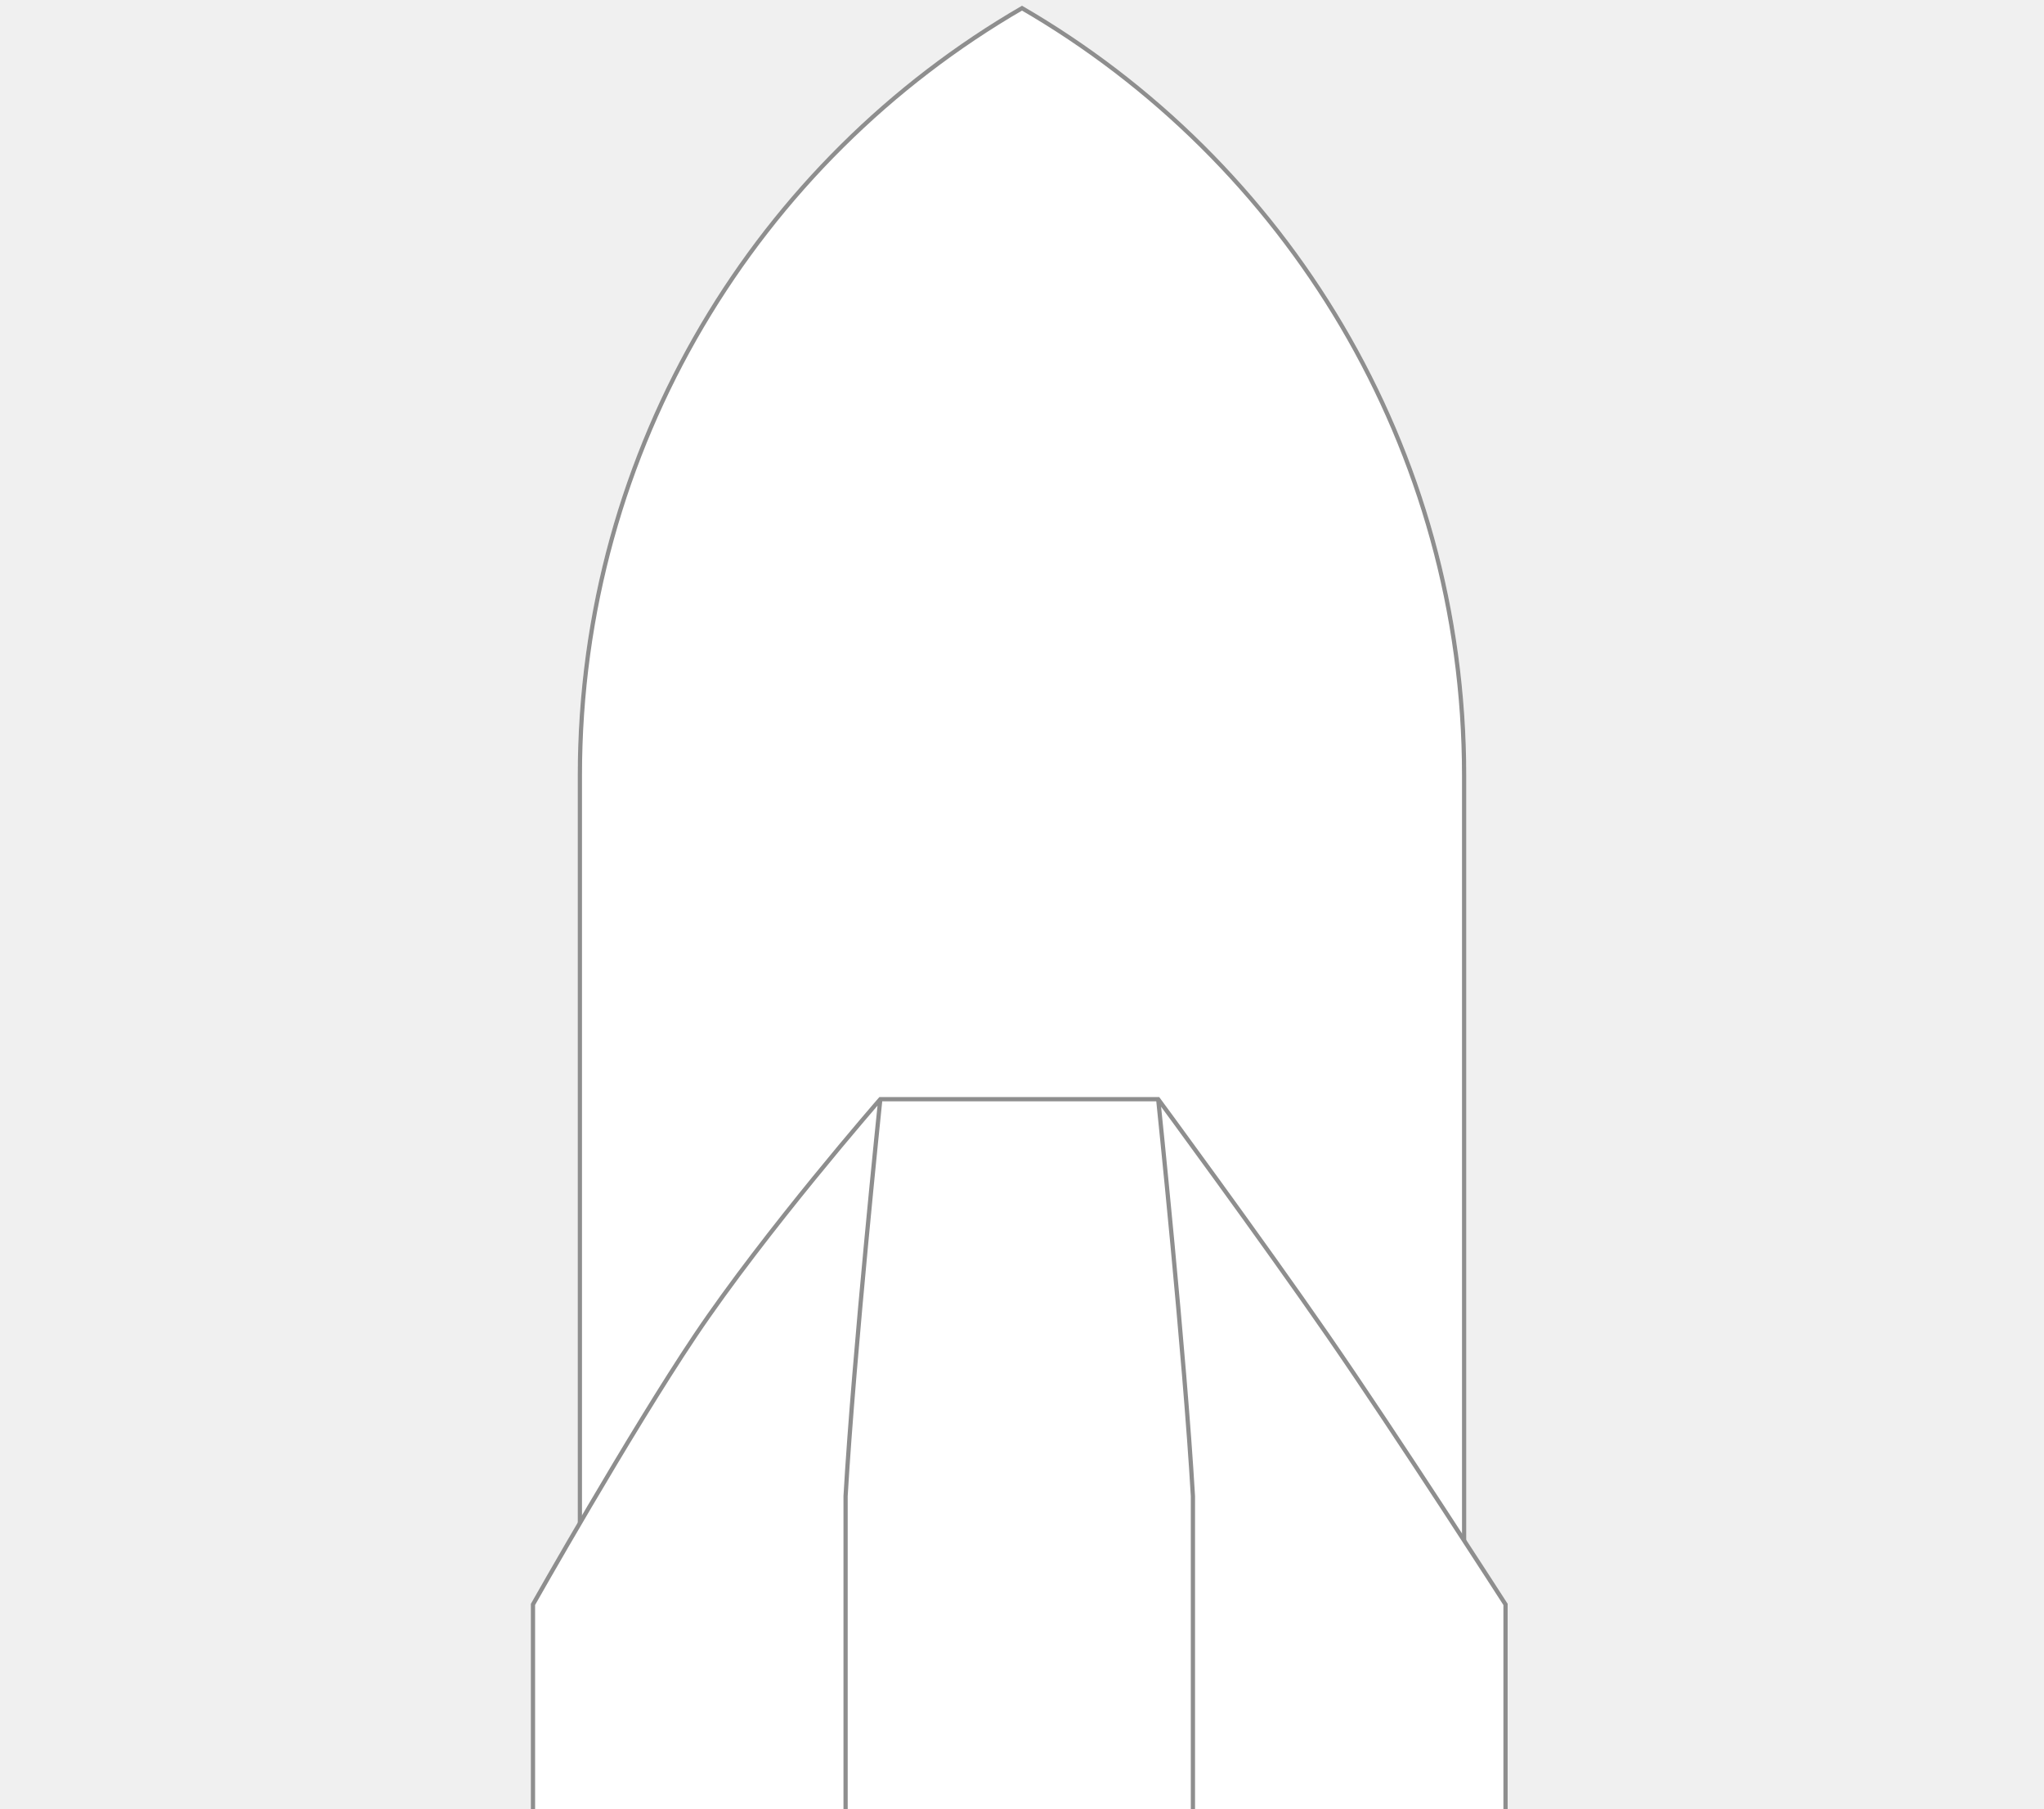
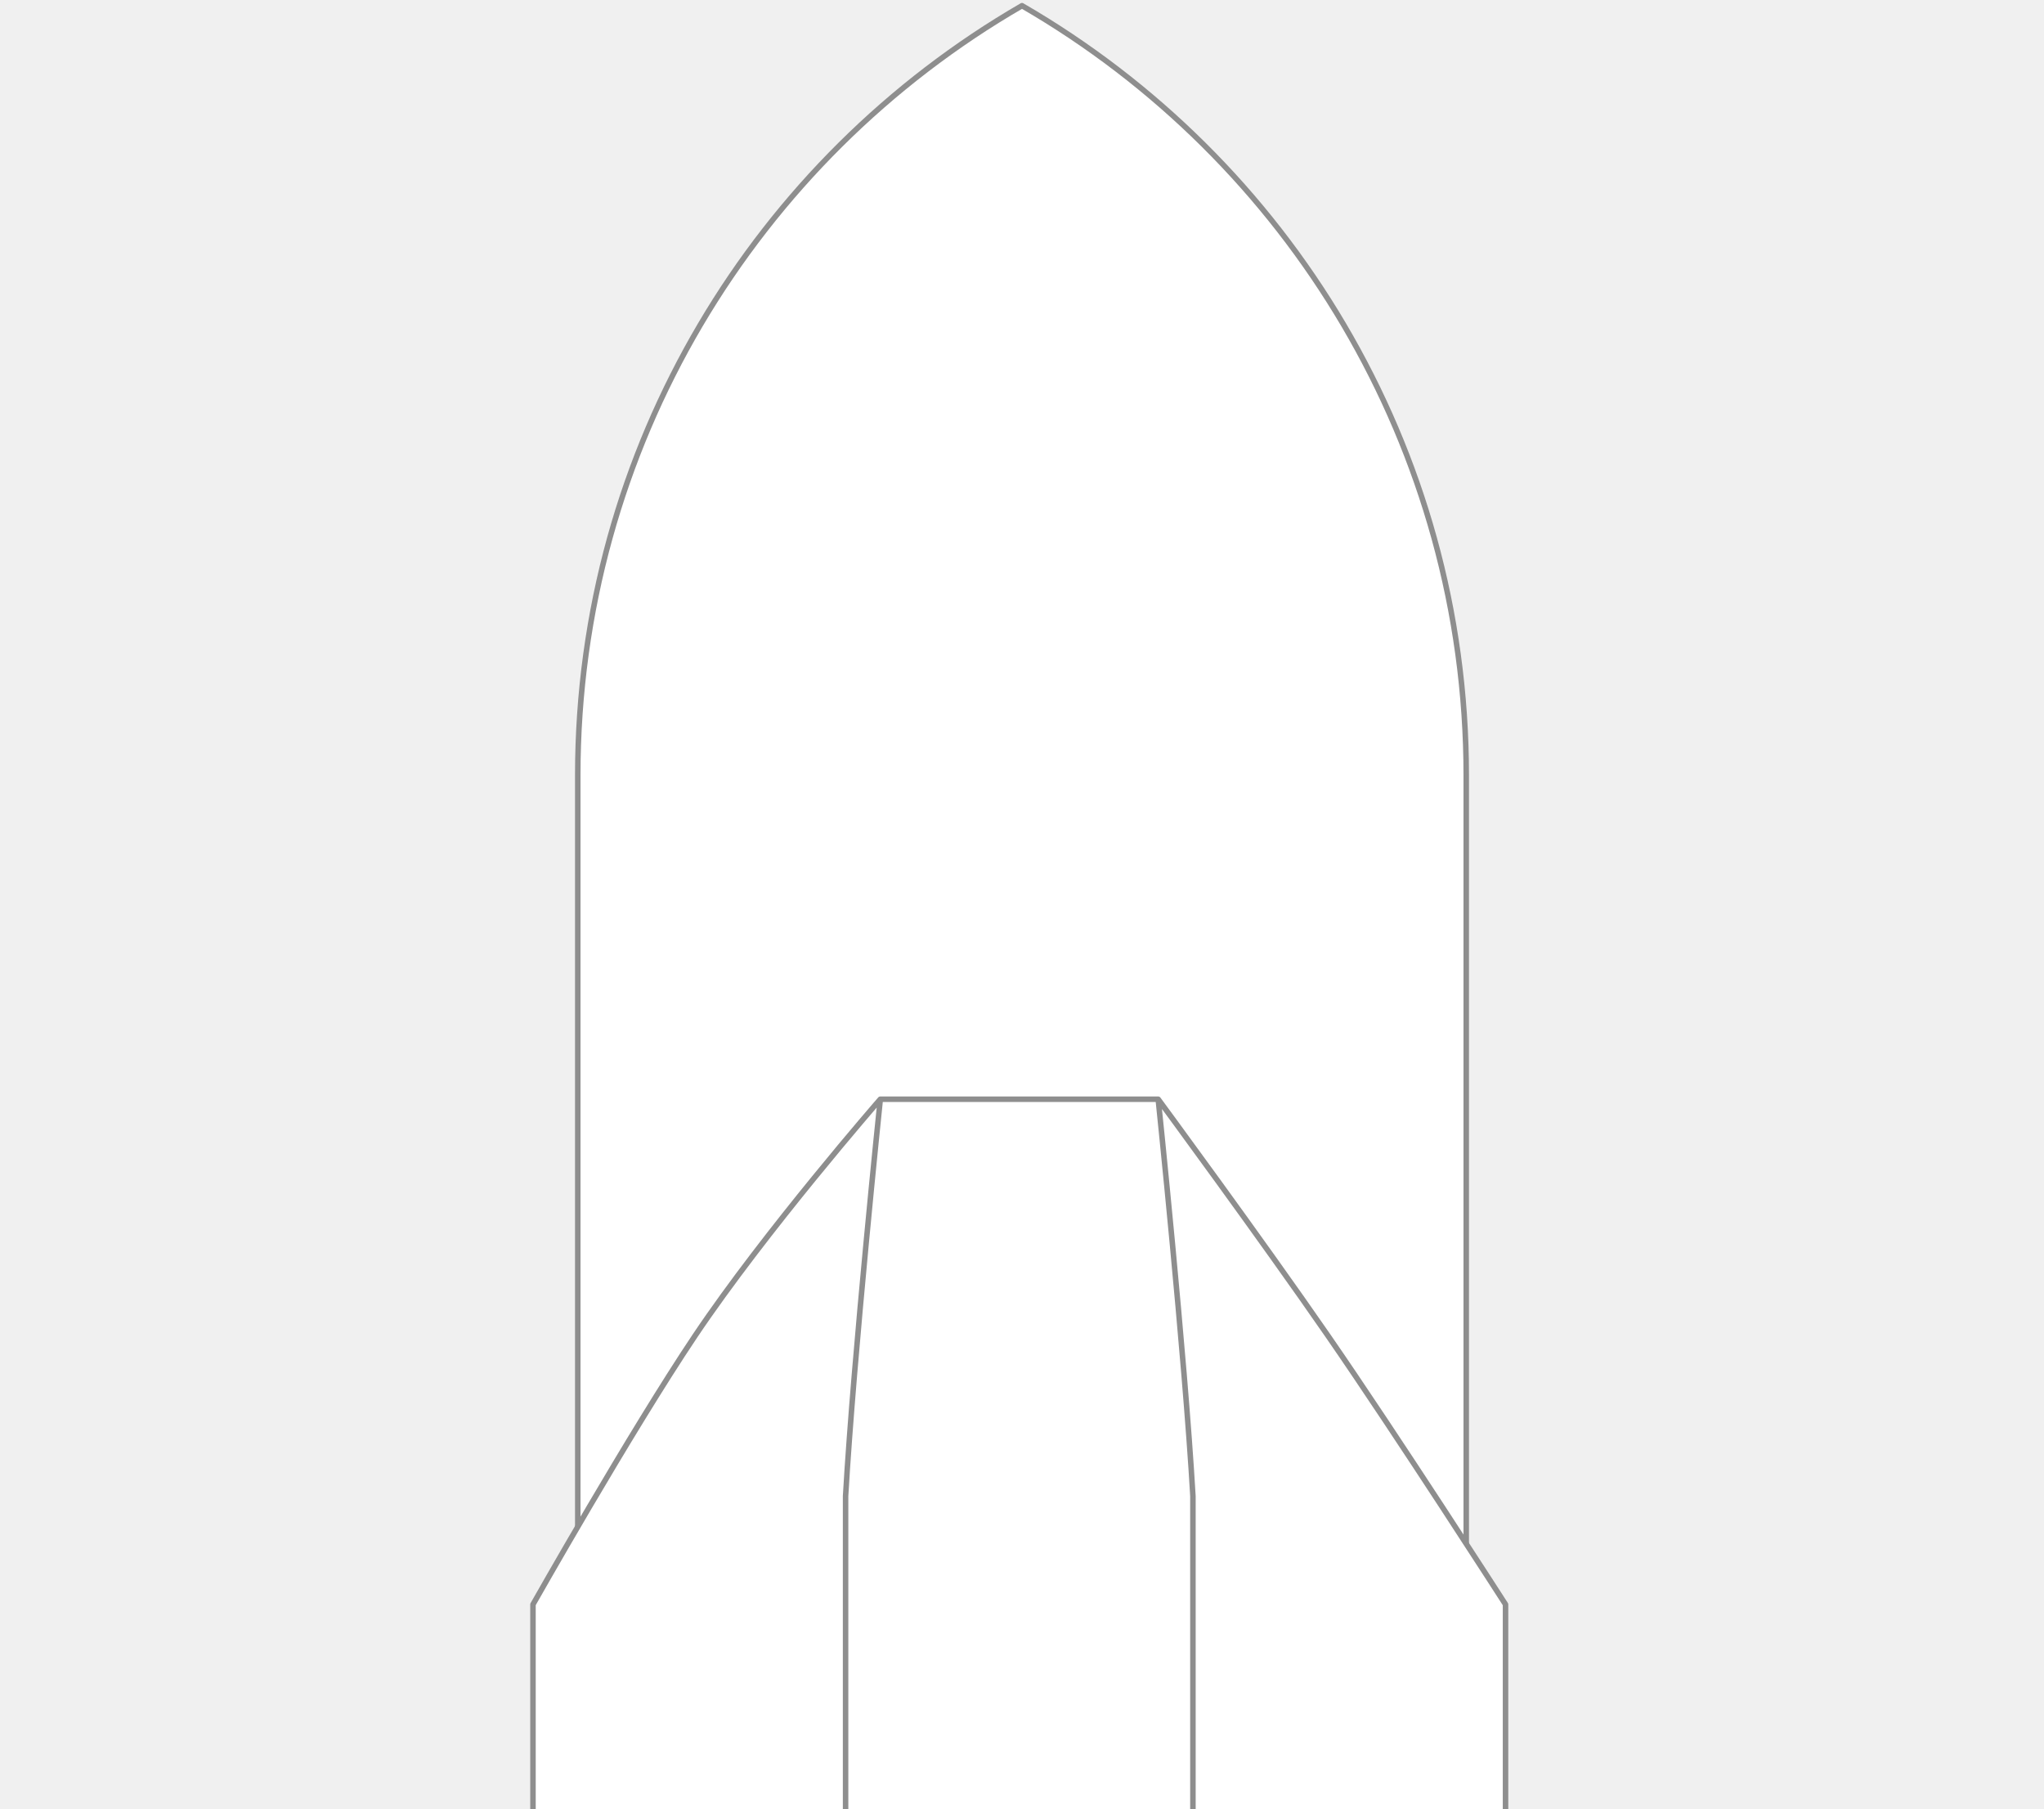
<svg xmlns="http://www.w3.org/2000/svg" width="372" height="329" viewBox="276 52 372 329" fill="none">
-   <g id="Group 47">
-     <g id="Vessel">
-       <g id="Shape">
-         <mask id="path-1-inside-1_0_1897" fill="white">
-           <path d="M461.999 53.036C510.331 80.995 542.85 133.25 542.85 193.102L542.85 872.368L381.15 872.368L381.15 193.102C381.15 133.251 413.668 80.995 461.999 53.036Z" />
-         </mask>
-         <path d="M461.999 53.036C510.331 80.995 542.85 133.25 542.85 193.102L542.85 872.368L381.15 872.368L381.15 193.102C381.15 133.251 413.668 80.995 461.999 53.036Z" fill="white" />
-         <path d="M461.999 53.036L462.385 52.369L461.999 52.146L461.613 52.369L461.999 53.036ZM542.85 872.368L542.85 873.139L543.62 873.139L543.62 872.368L542.85 872.368ZM381.15 872.368L380.379 872.368L380.379 873.139L381.15 873.139L381.15 872.368ZM461.999 53.036L461.613 53.703C509.717 81.53 542.079 133.536 542.079 193.102L542.85 193.102L543.62 193.102C543.62 132.964 510.945 80.46 462.385 52.369L461.999 53.036ZM542.85 193.102L542.079 193.102L542.079 872.368L542.85 872.368L543.62 872.368L543.62 193.102L542.85 193.102ZM542.85 872.368L542.85 871.598L381.15 871.598L381.15 872.368L381.15 873.139L542.85 873.139L542.85 872.368ZM381.15 872.368L381.92 872.368L381.92 193.102L381.15 193.102L380.379 193.102L380.379 872.368L381.15 872.368ZM381.15 193.102L381.92 193.102C381.92 133.537 414.282 81.53 462.385 53.703L461.999 53.036L461.613 52.369C413.054 80.46 380.379 132.964 380.379 193.102L381.15 193.102Z" fill="#8E8E8E" mask="url(#path-1-inside-1_0_1897)" />
-       </g>
-     </g>
-     <g id="Vector 489">
-       <path d="M410.929 396.448L373 396.448L373 343.922C373 343.922 390.716 312.604 402.5 295.043C415.258 276.029 436.214 252 436.214 252L486.786 252C486.786 252 505.524 277.44 517.69 295.043C530.34 313.344 550 343.922 550 343.922L550 396.448L512.071 396.448L493.107 397.178L429.893 397.178L410.929 396.448Z" fill="white" />
-       <path d="M436.214 252L486.786 252C486.786 252 505.524 277.44 517.69 295.043C530.34 313.344 550 343.922 550 343.922L550 396.448L512.071 396.448L493.107 397.178L429.893 397.178L410.929 396.448L373 396.448L373 343.922C373 343.922 390.716 312.604 402.5 295.043C415.258 276.029 436.214 252 436.214 252ZM429.893 397.178L429.893 324.224C431.373 298.501 436.214 252 436.214 252M493.107 397.178L493.107 324.224C491.627 298.501 486.786 252 486.786 252" stroke="#8E8E8E" stroke-width="0.771" />
-     </g>
-     <g id="Vector 490">
-       <path d="M491 389.356L491 420.689L479.2 426.956L443.8 426.956L432 420.689L432 389.356L443.8 408.156L479.2 408.156L491 389.356Z" fill="white" />
-       <path d="M443.8 408.156L432 389.356L432 420.689L443.8 426.956L479.2 426.956L491 420.689L491 389.356L479.2 408.156M479.2 408.156L443.8 408.156M479.2 408.156L479.2 426.956M443.8 408.156L443.8 426.956" stroke="#8E8E8E" stroke-width="0.771" />
-     </g>
-   </g>
+   <path d="M461.999 53.036C510.331 80.995 542.85 133.25 542.85 193.102L542.85 872.368L381.15 872.368L381.15 193.102C381.15 133.251 413.668 80.995 461.999 53.036Z" fill="white" stroke="#8E8E8E" stroke-width="1" stroke-linejoin="round" />
+   <path d="M410.929 396.448L373 396.448L373 343.922C373 343.922 390.716 312.604 402.5 295.043C415.258 276.029 436.214 252 436.214 252L486.786 252C486.786 252 505.524 277.44 517.69 295.043C530.34 313.344 550 343.922 550 343.922L550 396.448L512.071 396.448L493.107 397.178L429.893 397.178L410.929 396.448Z" fill="white" />
+   <path d="M436.214 252L486.786 252C486.786 252 505.524 277.44 517.69 295.043C530.34 313.344 550 343.922 550 343.922L550 396.448L512.071 396.448L493.107 397.178L429.893 397.178L410.929 396.448L373 396.448L373 343.922C373 343.922 390.716 312.604 402.5 295.043C415.258 276.029 436.214 252 436.214 252ZM429.893 397.178L429.893 324.224C431.373 298.501 436.214 252 436.214 252M493.107 397.178L493.107 324.224C491.627 298.501 486.786 252 486.786 252" stroke="#8E8E8E" stroke-width="1" stroke-linejoin="round" />
+   <path d="M491 389.356L491 420.689L479.2 426.956L443.8 426.956L432 420.689L432 389.356L443.8 408.156L479.2 408.156L491 389.356Z" fill="white" />
+   <path d="M443.8 408.156L432 389.356L432 420.689L443.8 426.956L479.2 426.956L491 420.689L491 389.356L479.2 408.156M479.2 408.156L443.8 408.156M479.2 408.156L479.2 426.956M443.8 408.156L443.8 426.956" stroke="#8E8E8E" stroke-width="1" stroke-linejoin="round" />
</svg>
